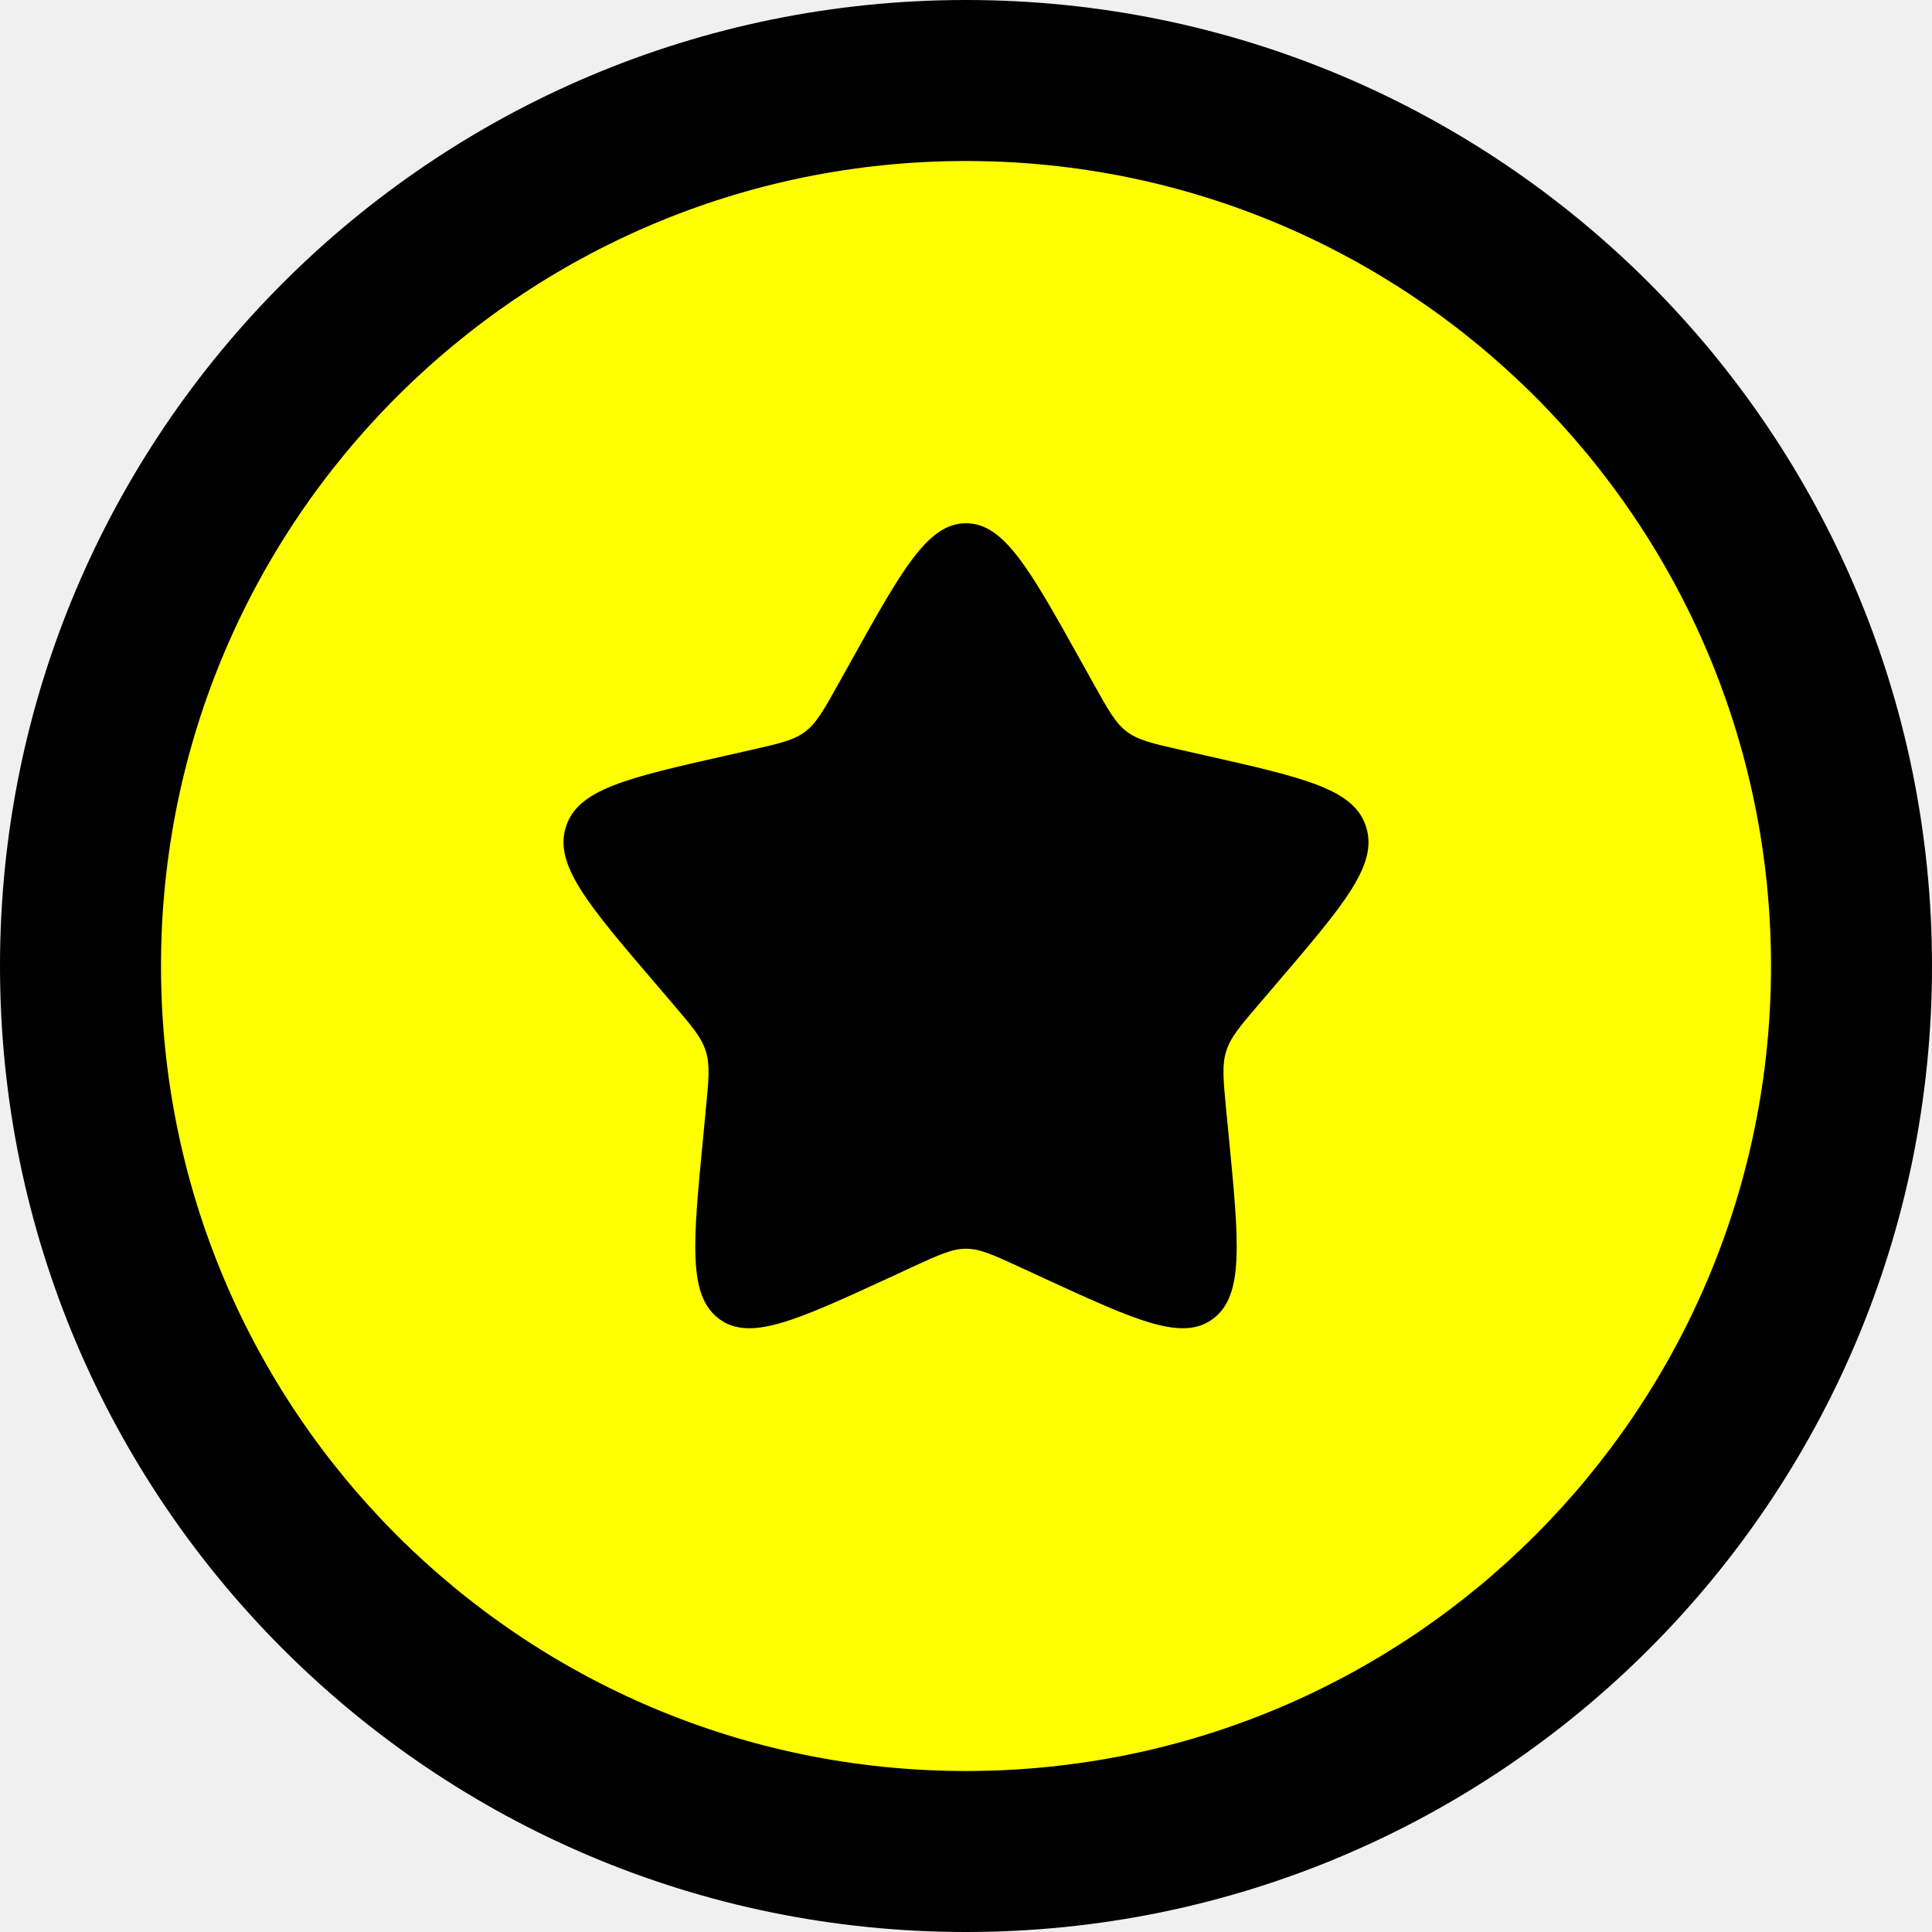
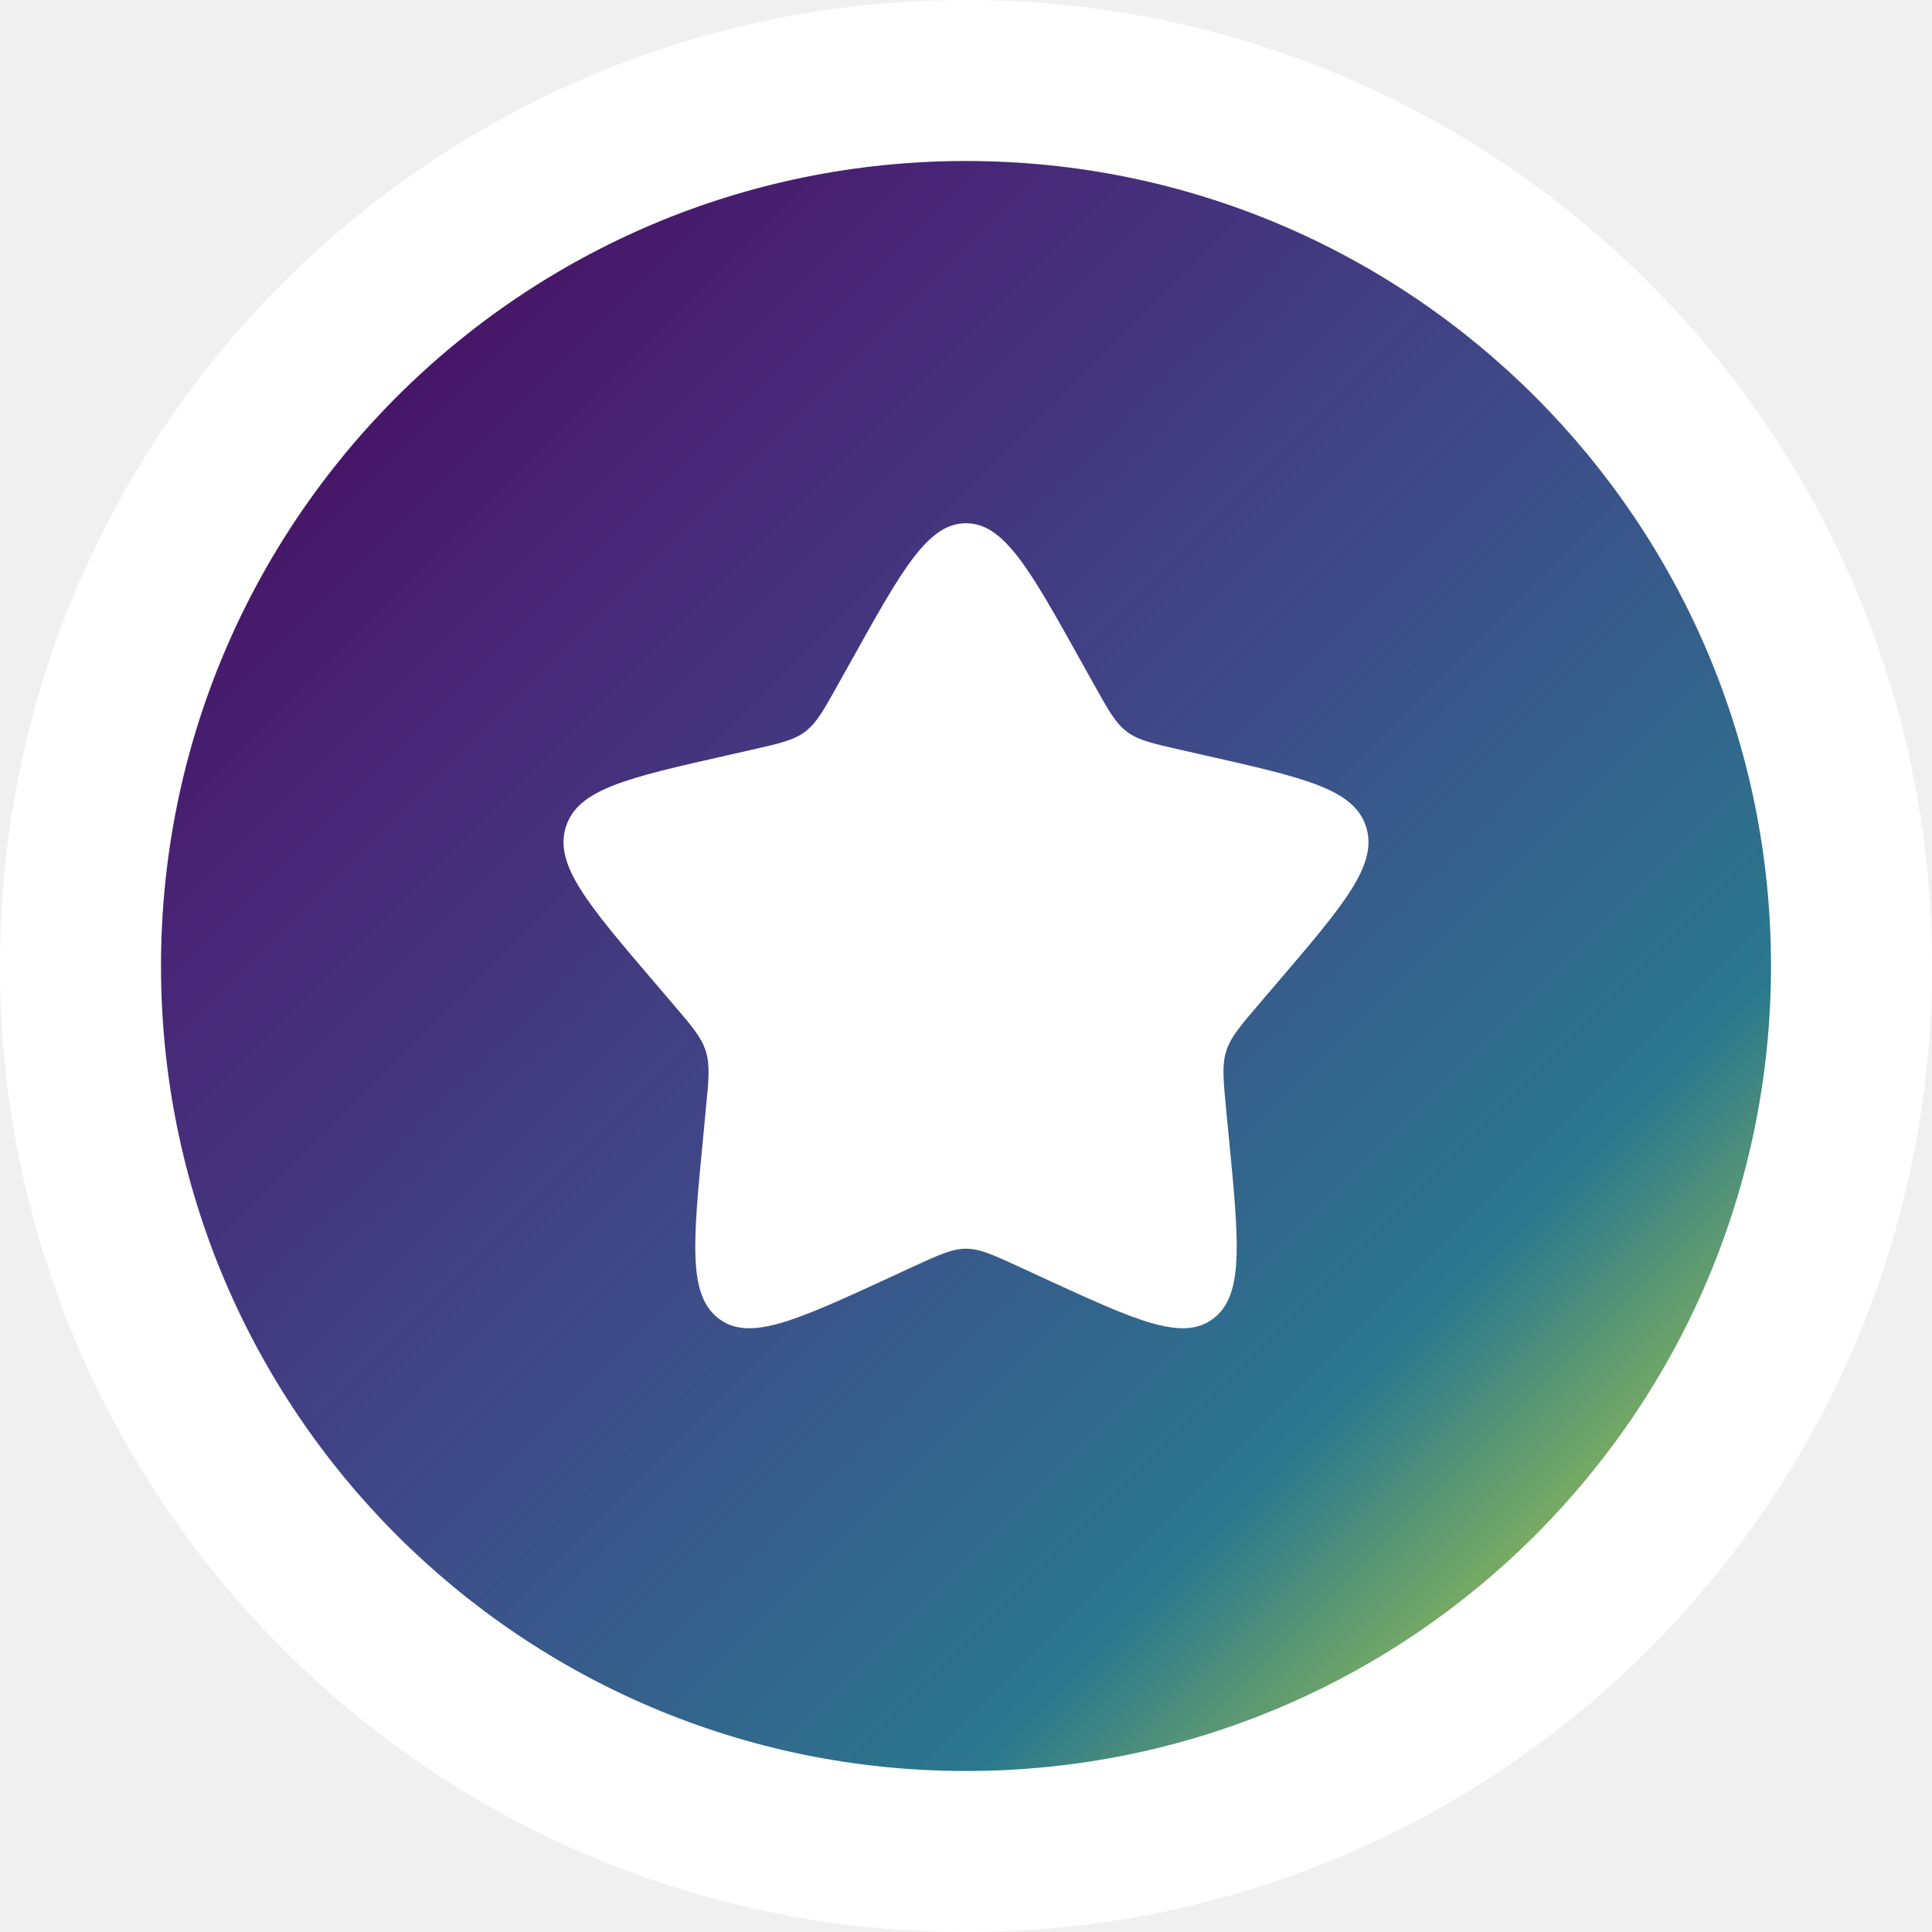
- <svg xmlns="http://www.w3.org/2000/svg" width="800px" height="800px" viewBox="0 0 24 24" fill="black">
-   <circle cx="12" cy="12" r="12" fill="black" />
-   <path opacity="1.0" d="M22 12C22 17.523 17.523 22 12 22C6.477 22 2 17.523 2 12C2 6.477 6.477 2 12 2C17.523 2 22 6.477 22 12Z" fill="#ffff00" />
-   <path d="M10.413 8.498L10.577 8.204C11.21 7.068 11.527 6.5 12 6.5C12.473 6.5 12.79 7.068 13.423 8.204L13.587 8.498C13.767 8.821 13.857 8.982 13.998 9.089C14.138 9.195 14.313 9.235 14.662 9.314L14.98 9.386C16.21 9.664 16.825 9.803 16.971 10.274C17.118 10.744 16.698 11.235 15.86 12.215L15.643 12.469C15.405 12.747 15.286 12.886 15.232 13.059C15.178 13.231 15.197 13.417 15.232 13.789L15.265 14.127C15.392 15.435 15.455 16.089 15.072 16.38C14.689 16.671 14.114 16.406 12.962 15.876L12.664 15.738C12.337 15.588 12.173 15.512 12 15.512C11.827 15.512 11.663 15.588 11.336 15.738L11.038 15.876C9.886 16.406 9.311 16.671 8.928 16.38C8.545 16.089 8.608 15.435 8.735 14.127L8.767 13.789C8.804 13.417 8.822 13.231 8.768 13.059C8.714 12.886 8.595 12.747 8.357 12.469L8.14 12.215C7.302 11.235 6.882 10.744 7.029 10.274C7.175 9.803 7.79 9.664 9.02 9.386L9.338 9.314C9.687 9.235 9.862 9.195 10.002 9.089C10.143 8.982 10.233 8.821 10.413 8.498Z" fill="black" />
+ <svg xmlns="http://www.w3.org/2000/svg" width="800px" height="800px" viewBox="0 0 24 24">
+   <defs>
+     <linearGradient id="viridisGradient" x1="0%" y1="0%" x2="100%" y2="100%">
+       <stop offset="0%" style="stop-color:#440154;stop-opacity:1" />
+       <stop offset="25%" style="stop-color:#482576;stop-opacity:1" />
+       <stop offset="50%" style="stop-color:#3e4a89;stop-opacity:1" />
+       <stop offset="75%" style="stop-color:#2a788e;stop-opacity:1" />
+       <stop offset="100%" style="stop-color:#f0f921;stop-opacity:1" />
+     </linearGradient>
+   </defs>
+   <circle cx="12" cy="12" r="12" fill="white" />
+   <path opacity="1.0" d="M22 12C22 17.523 17.523 22 12 22C6.477 22 2 17.523 2 12C2 6.477 6.477 2 12 2C17.523 2 22 6.477 22 12Z" fill="url(#viridisGradient)" />
+   <path d="M10.413 8.498L10.577 8.204C11.21 7.068 11.527 6.5 12 6.5C12.473 6.5 12.79 7.068 13.423 8.204L13.587 8.498C13.767 8.821 13.857 8.982 13.998 9.089C14.138 9.195 14.313 9.235 14.662 9.314L14.98 9.386C16.21 9.664 16.825 9.803 16.971 10.274C17.118 10.744 16.698 11.235 15.86 12.215L15.643 12.469C15.405 12.747 15.286 12.886 15.232 13.059C15.178 13.231 15.197 13.417 15.232 13.789L15.265 14.127C15.392 15.435 15.455 16.089 15.072 16.38C14.689 16.671 14.114 16.406 12.962 15.876L12.664 15.738C12.337 15.588 12.173 15.512 12 15.512C11.827 15.512 11.663 15.588 11.336 15.738L11.038 15.876C9.886 16.406 9.311 16.671 8.928 16.38C8.545 16.089 8.608 15.435 8.735 14.127L8.767 13.789C8.804 13.417 8.822 13.231 8.768 13.059C8.714 12.886 8.595 12.747 8.357 12.469L8.14 12.215C7.302 11.235 6.882 10.744 7.029 10.274C7.175 9.803 7.79 9.664 9.02 9.386L9.338 9.314C9.687 9.235 9.862 9.195 10.002 9.089C10.143 8.982 10.233 8.821 10.413 8.498Z" fill="white" />
</svg>
